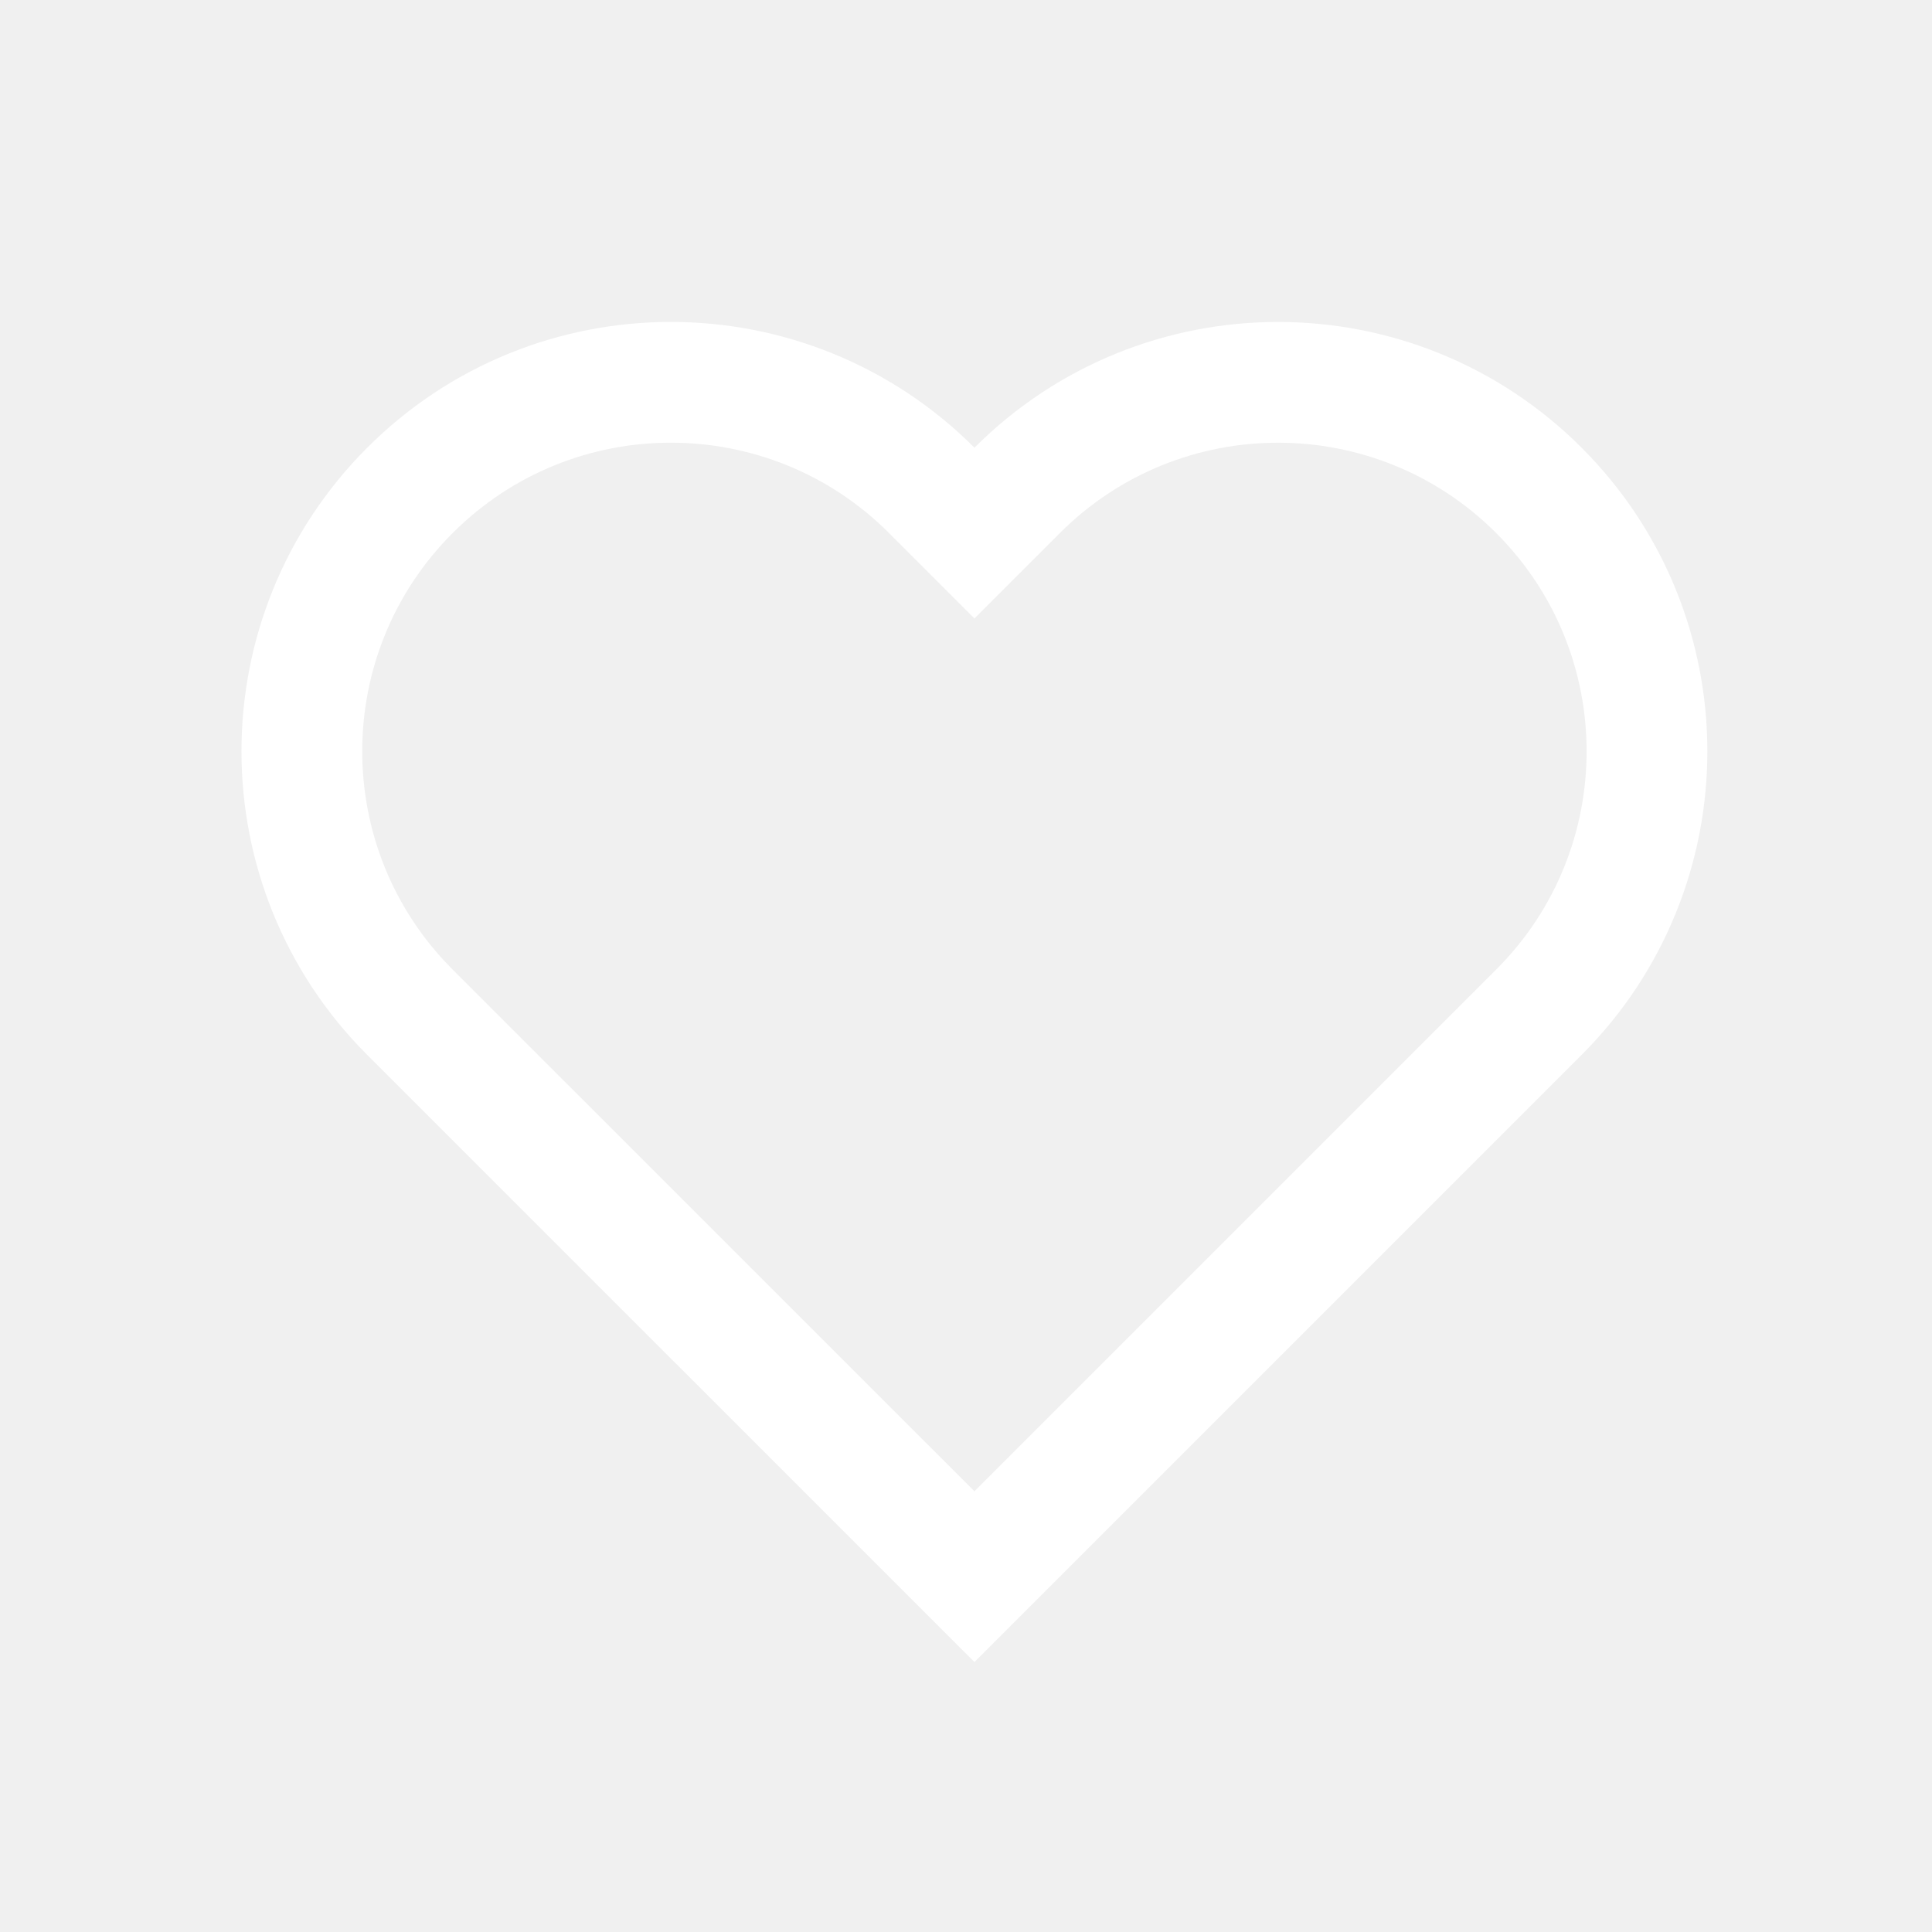
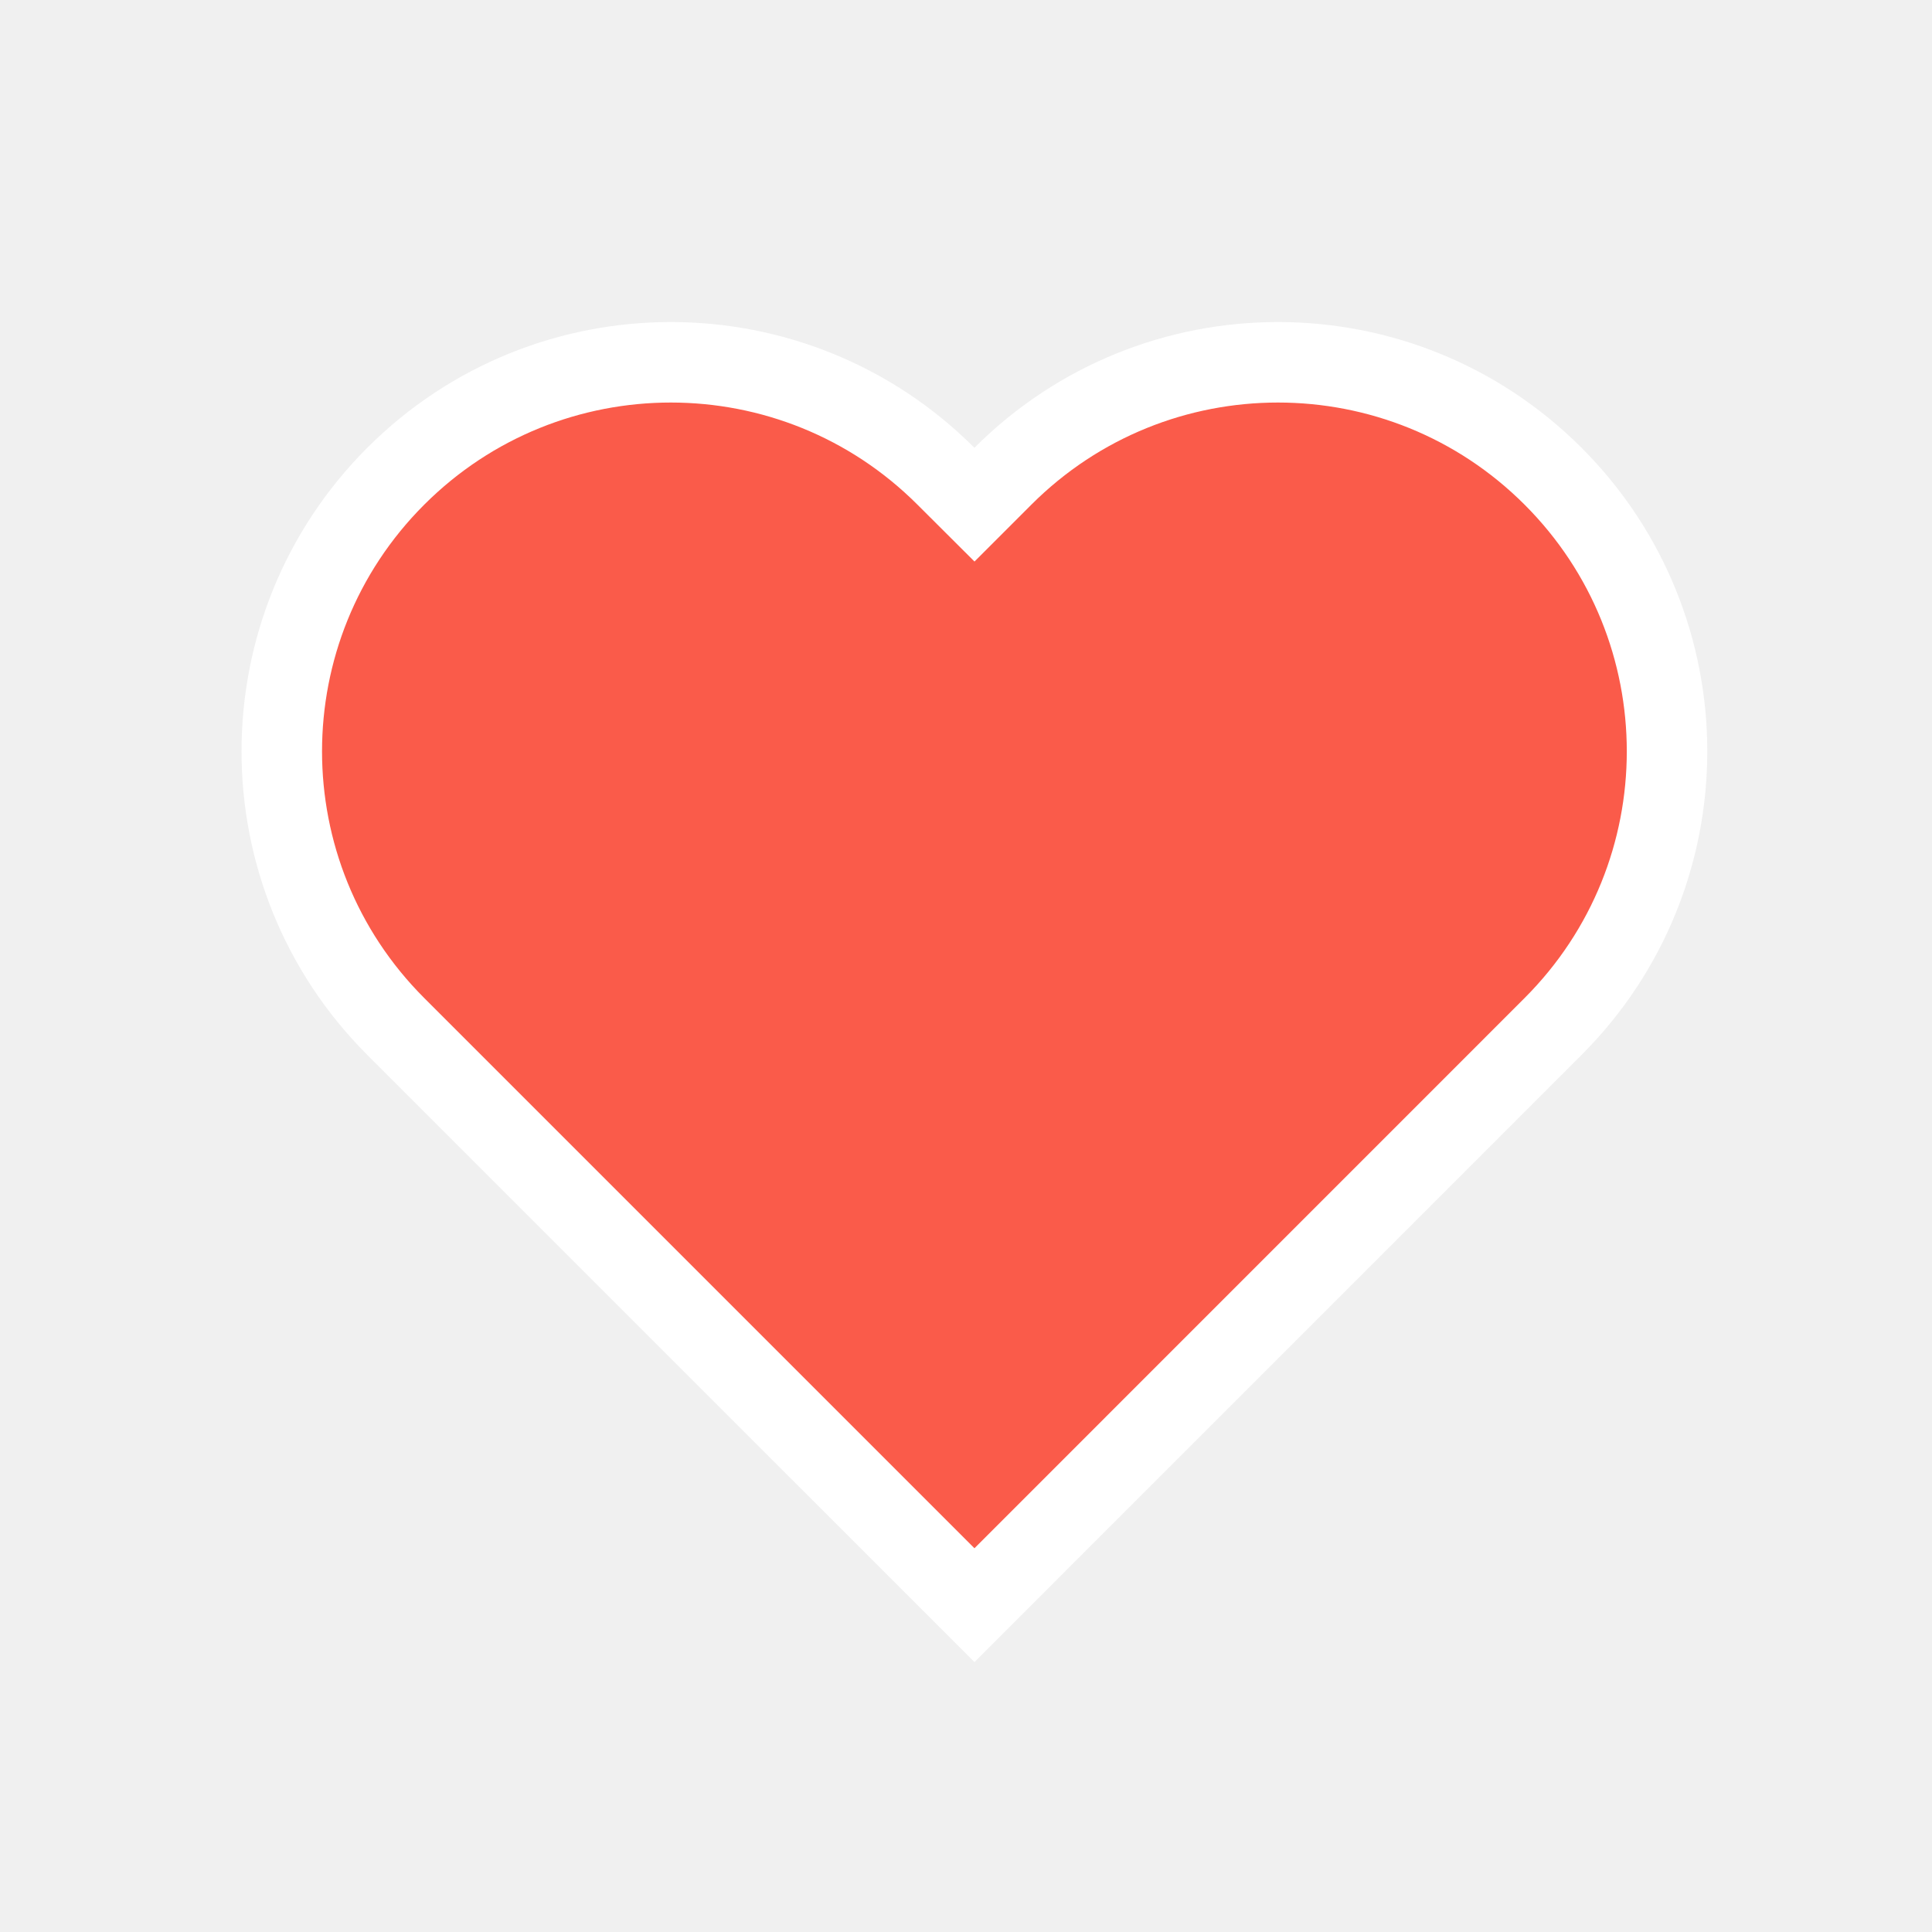
<svg xmlns="http://www.w3.org/2000/svg" width="24" height="24" viewBox="0 0 24 24">
-   <path fill="none" fill-rule="evenodd" stroke="#FFF" stroke-width="1.5" d="M12.105 19.586l7.012-7.012a4.583 4.583 0 1 0-6.482-6.482l-.53.53-.53-.53a4.583 4.583 0 0 0-6.483 6.482l7.013 7.012z" />
+   <path fill="#FA5B4A" fill-rule="evenodd" stroke="#FFF" d="M12.105 19.94l7.188-7.189a4.833 4.833 0 1 0-6.835-6.835l-.353.353-.354-.353a4.833 4.833 0 1 0-6.835 6.835l7.189 7.189z" />
</svg>
